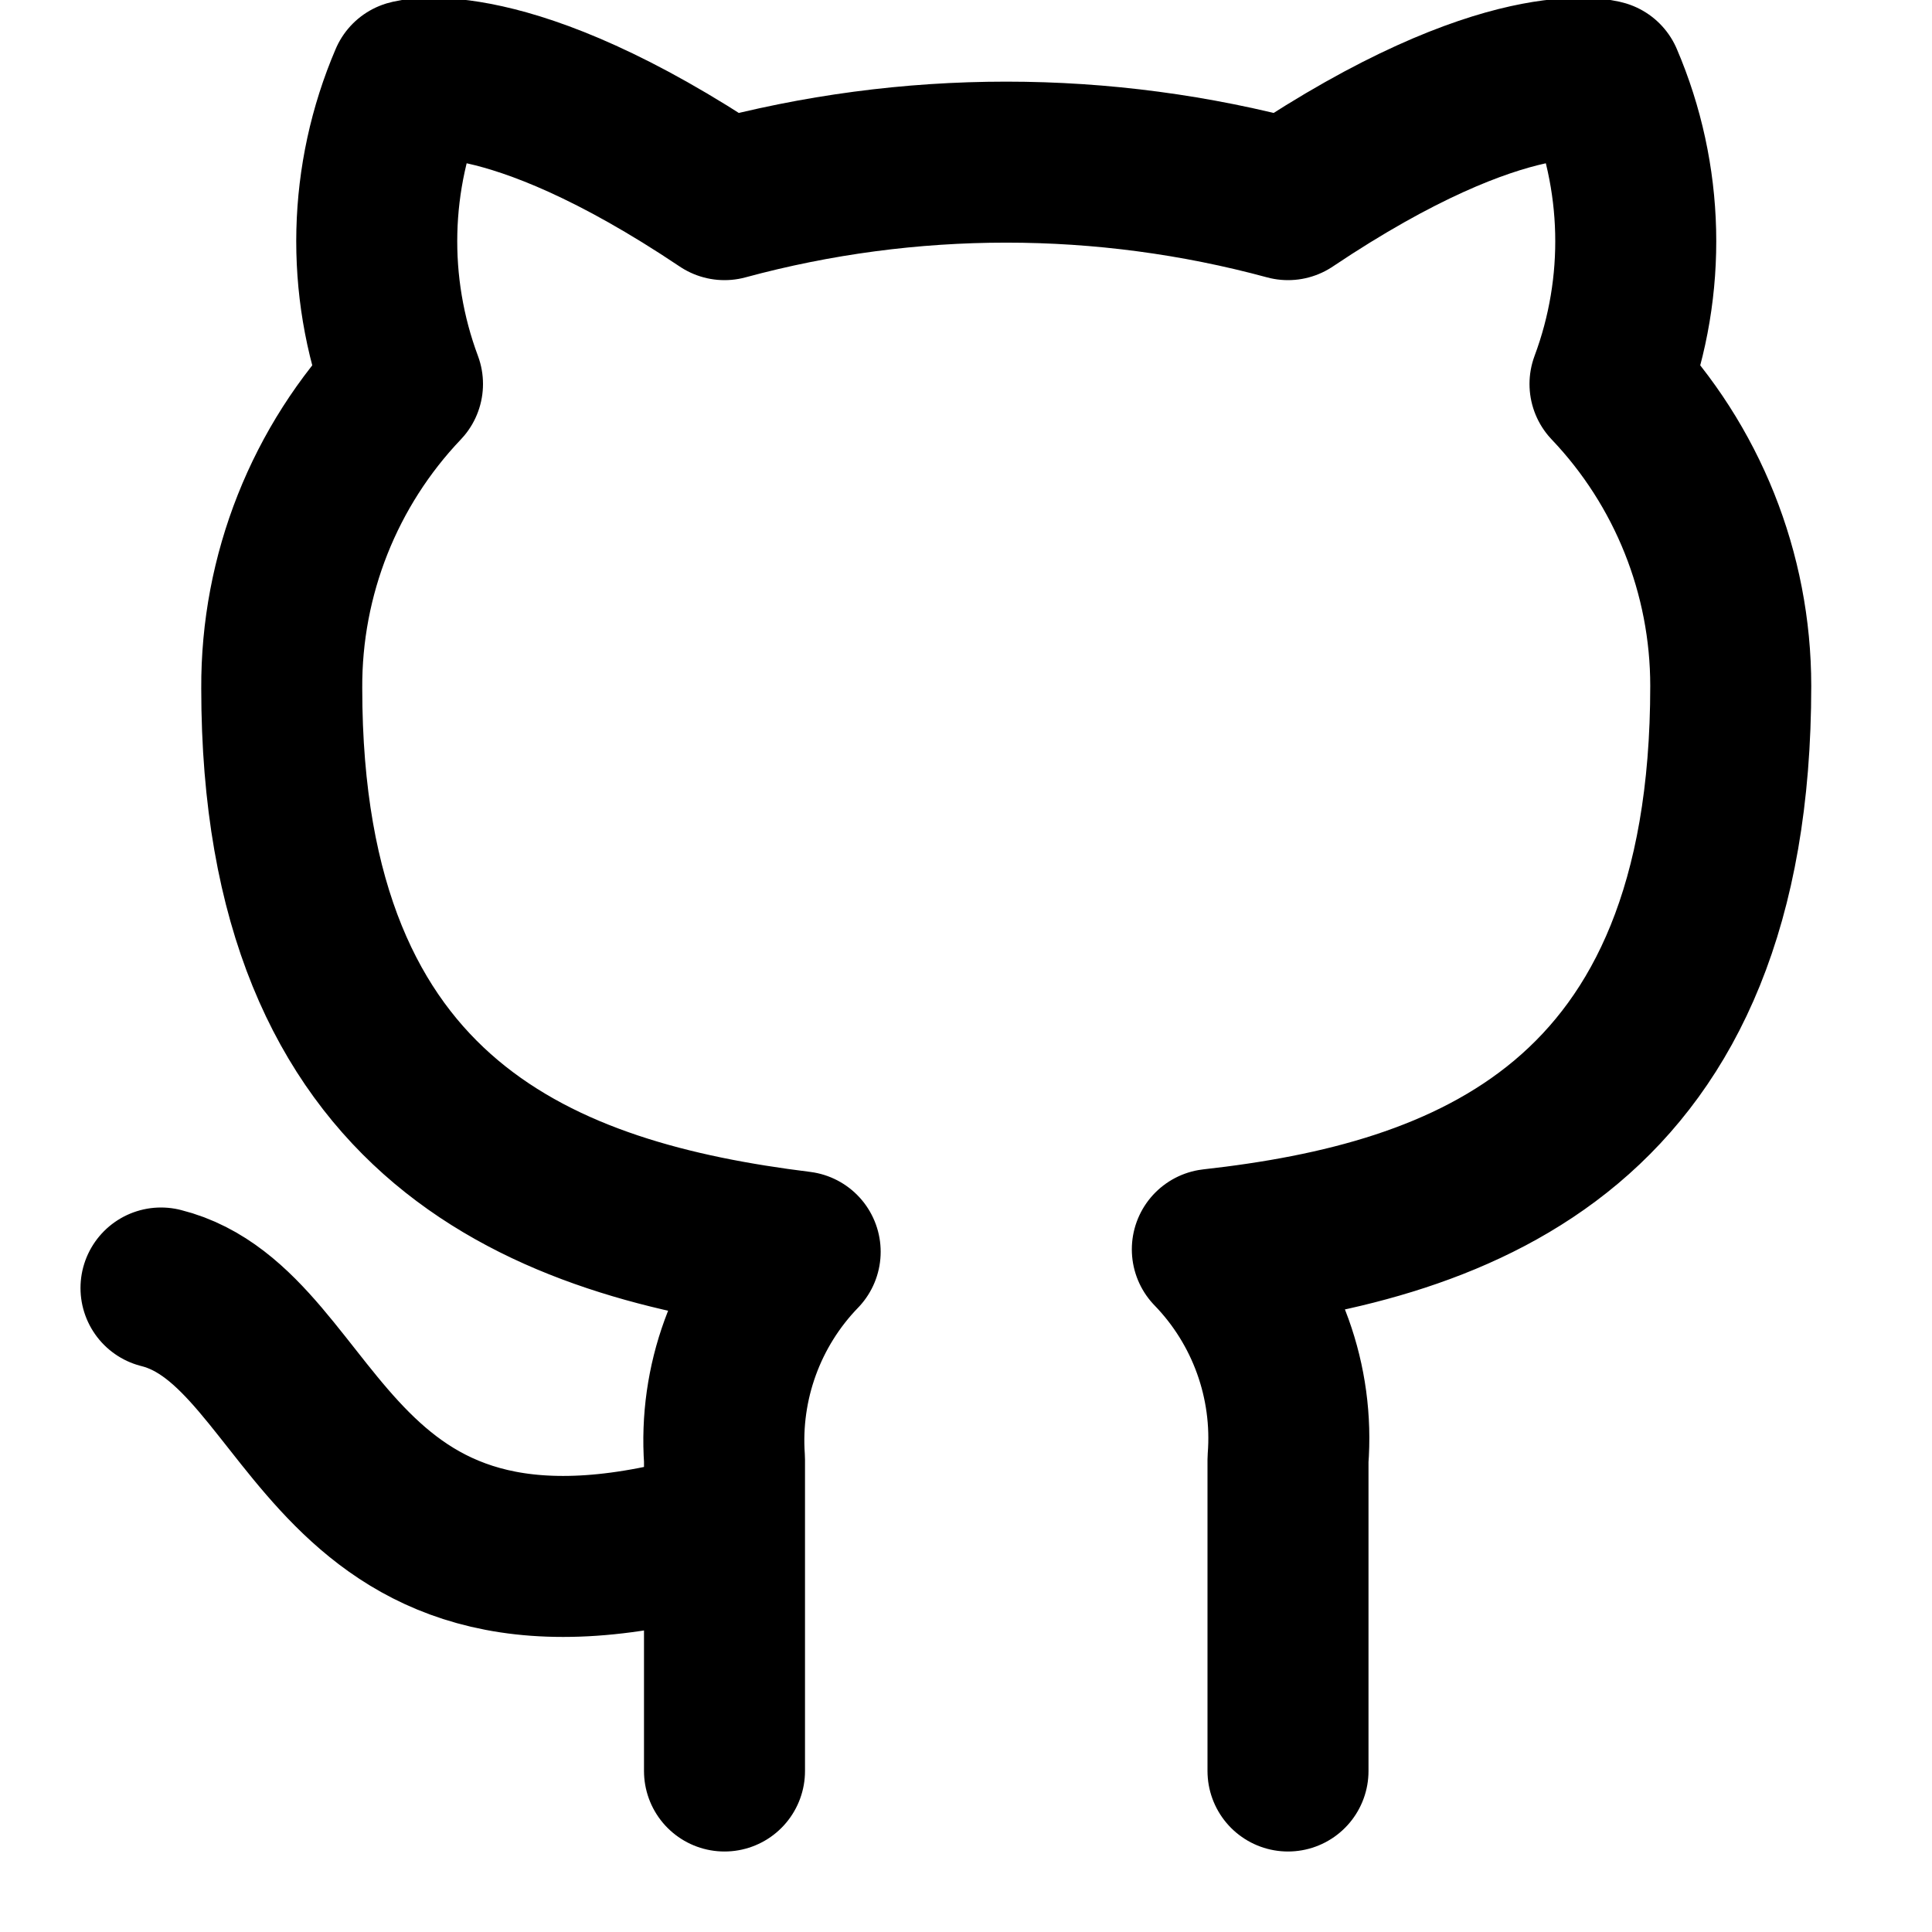
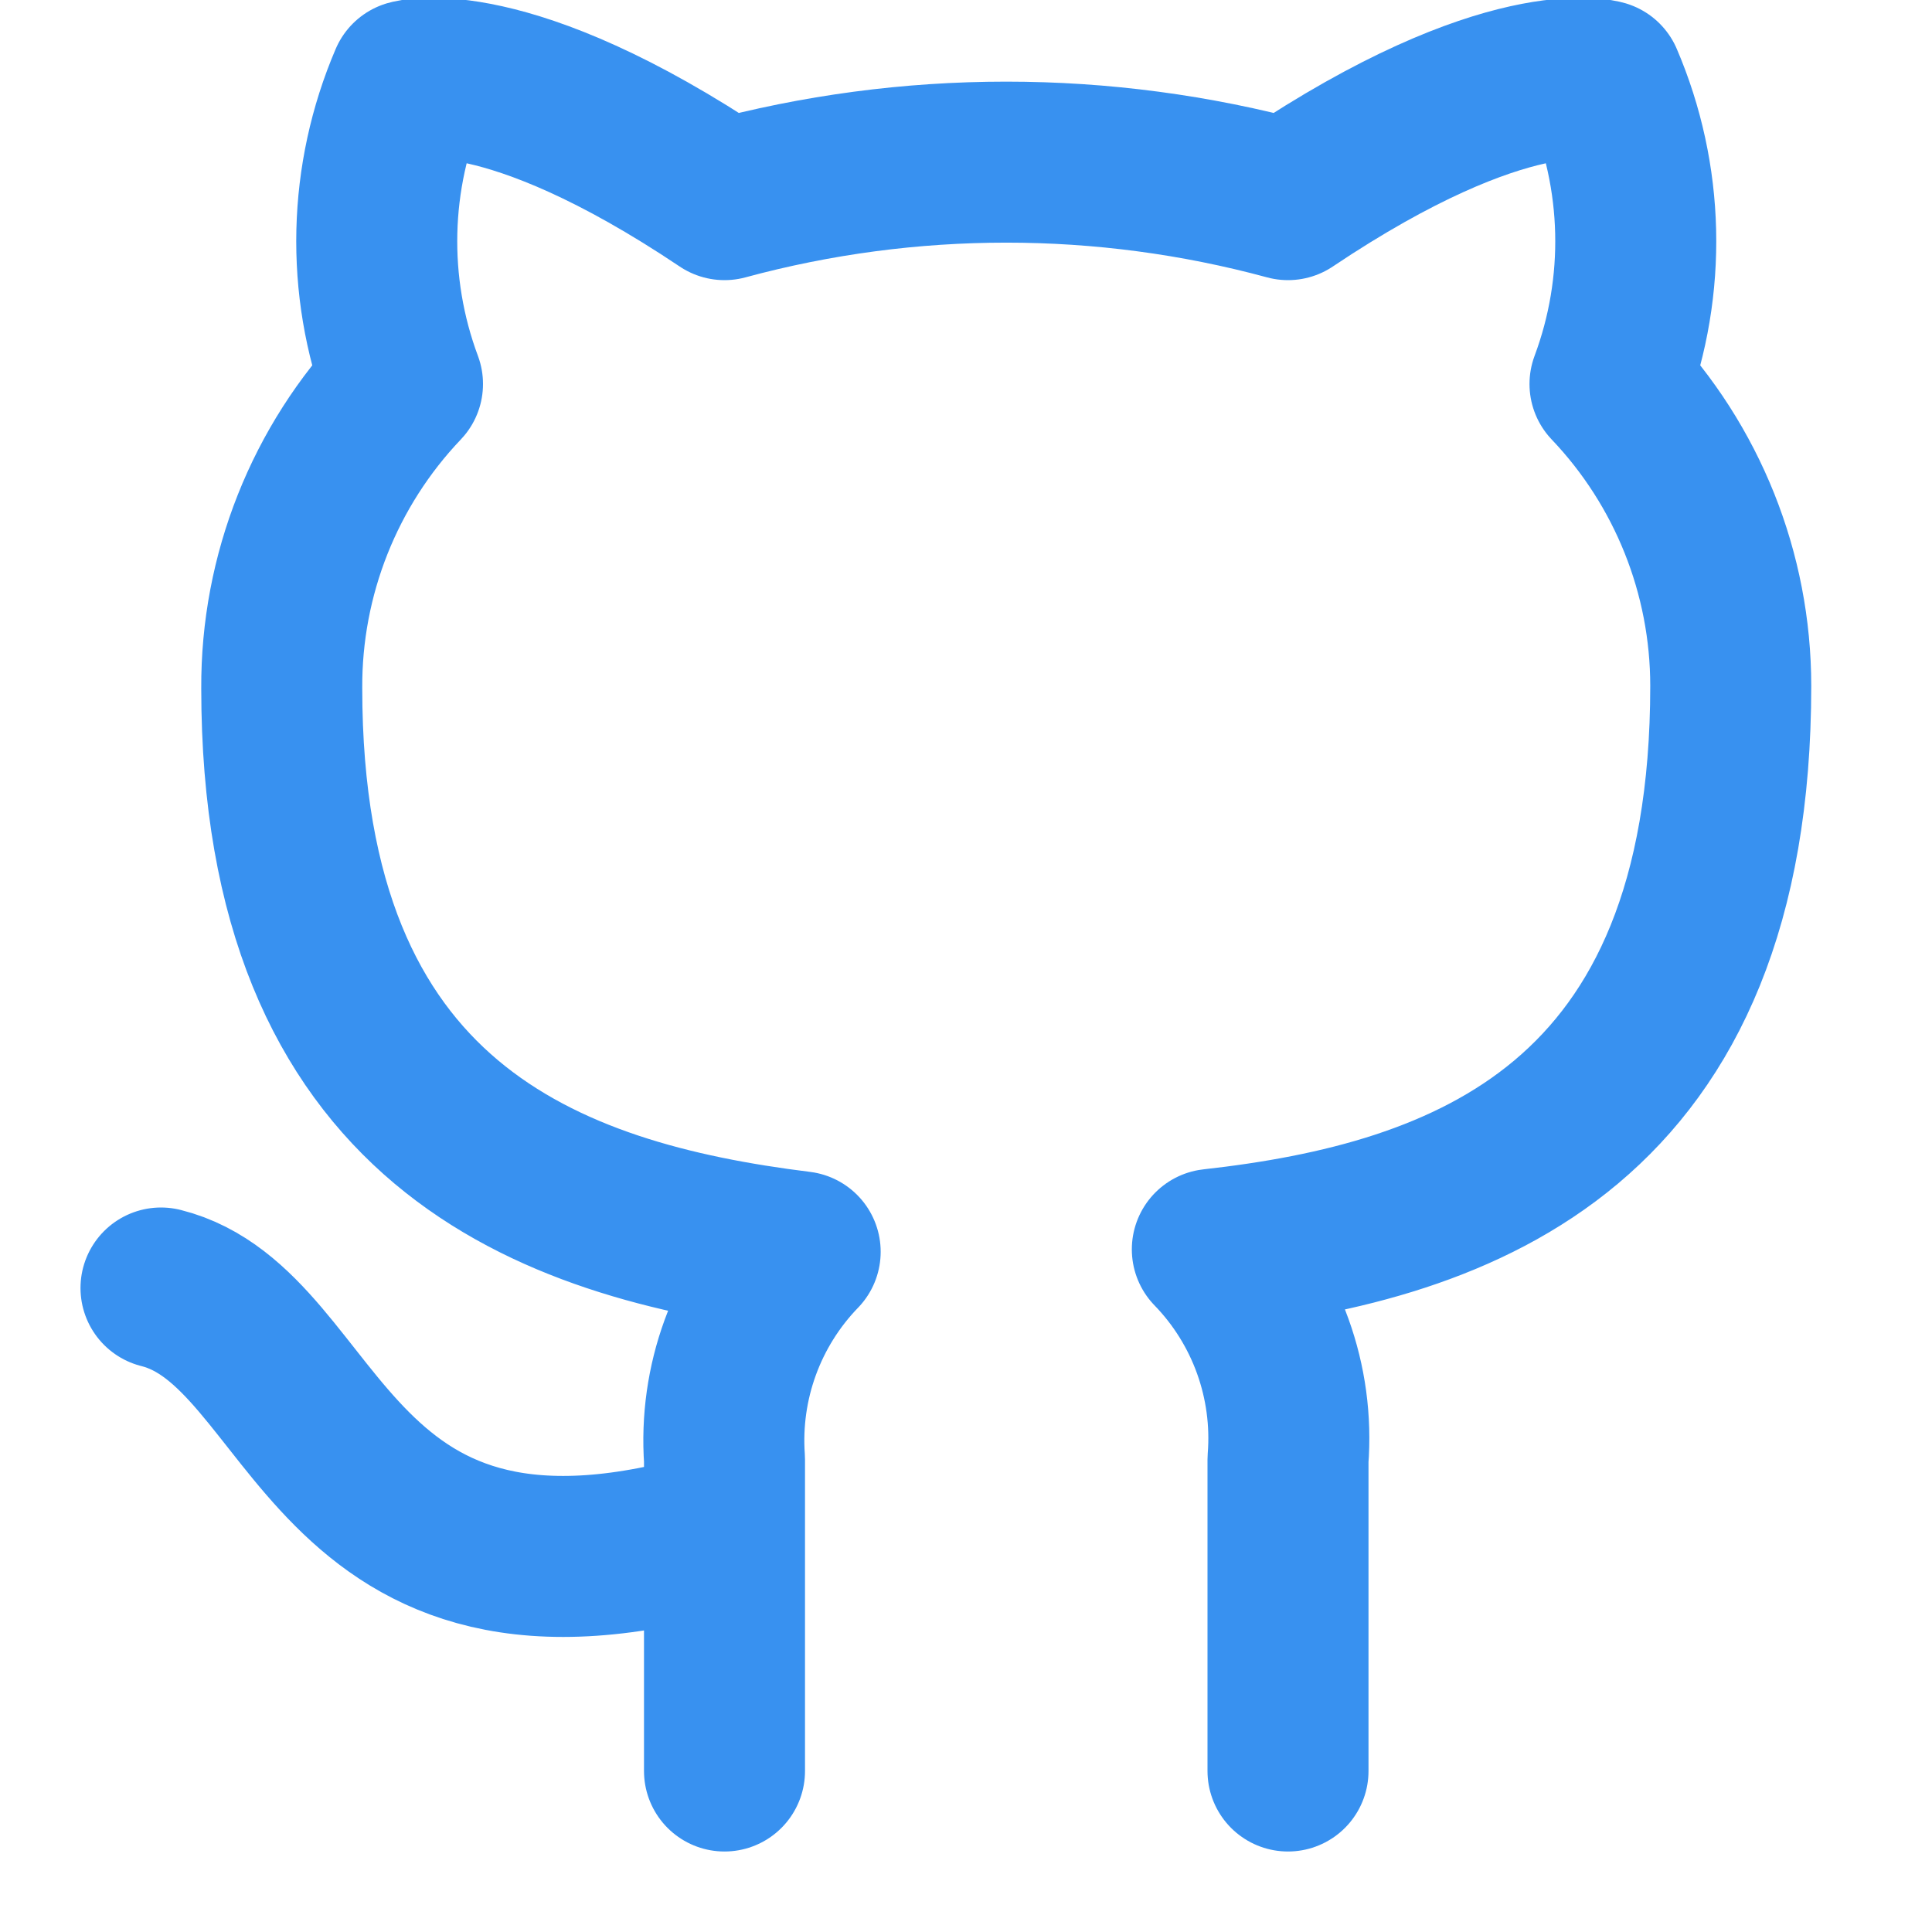
- <svg xmlns="http://www.w3.org/2000/svg" viewBox="0 0 24 24" fill="none" stroke="currentColor" stroke-width="2" stroke-linecap="round" stroke-linejoin="round">
+ <svg xmlns="http://www.w3.org/2000/svg" viewBox="0 0 24 24" fill="none" stroke="#3891f0" stroke-width="2" stroke-linecap="round" stroke-linejoin="round">
  <path d="M9 19c-5 1.5-5-2.5-7-3m14 6v-3.87a3.37 3.37 0 0 0-.94-2.61c3.14-.35 6.44-1.54 6.44-7A5.44 5.44 0 0 0 20 4.77 5.07 5.07 0 0 0 19.91 1S18.73.65 16 2.48a13.38 13.38 0 0 0-7 0C6.27.65 5.09 1 5.09 1A5.07 5.07 0 0 0 5 4.77a5.44 5.44 0 0 0-1.5 3.78c0 5.42 3.3 6.61 6.44 7A3.37 3.37 0 0 0 9 18.13V22" />
</svg>
